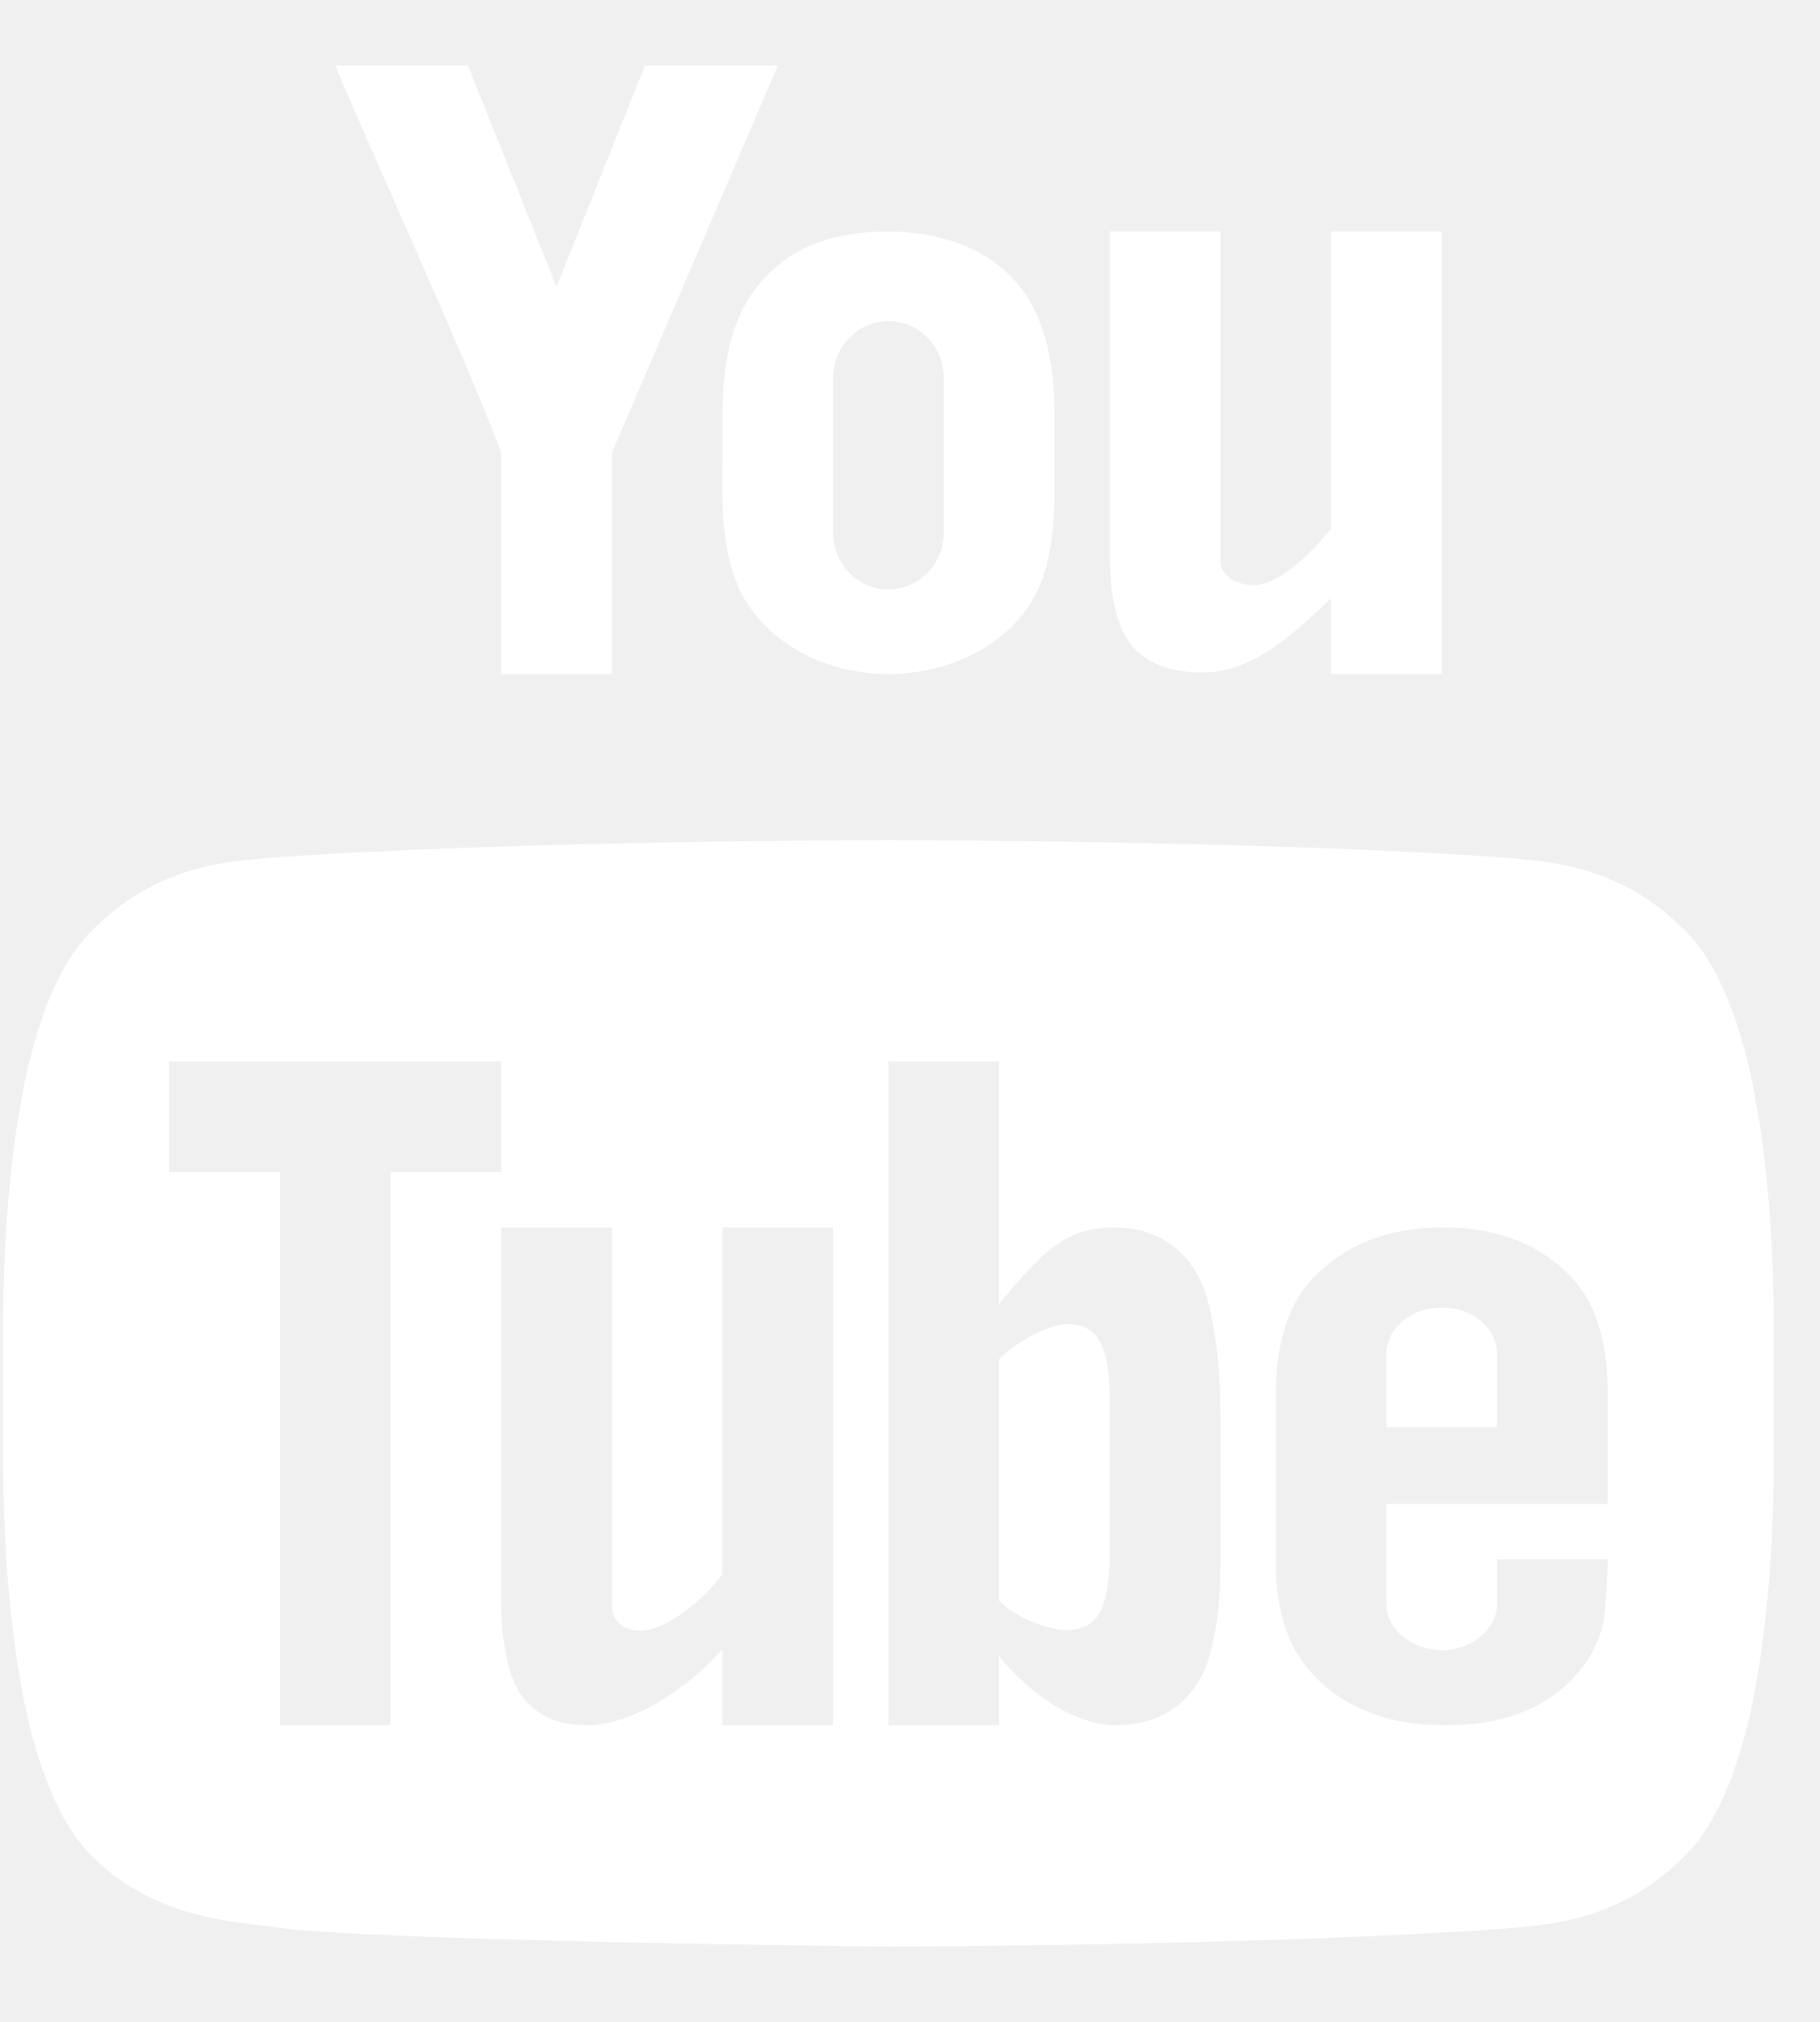
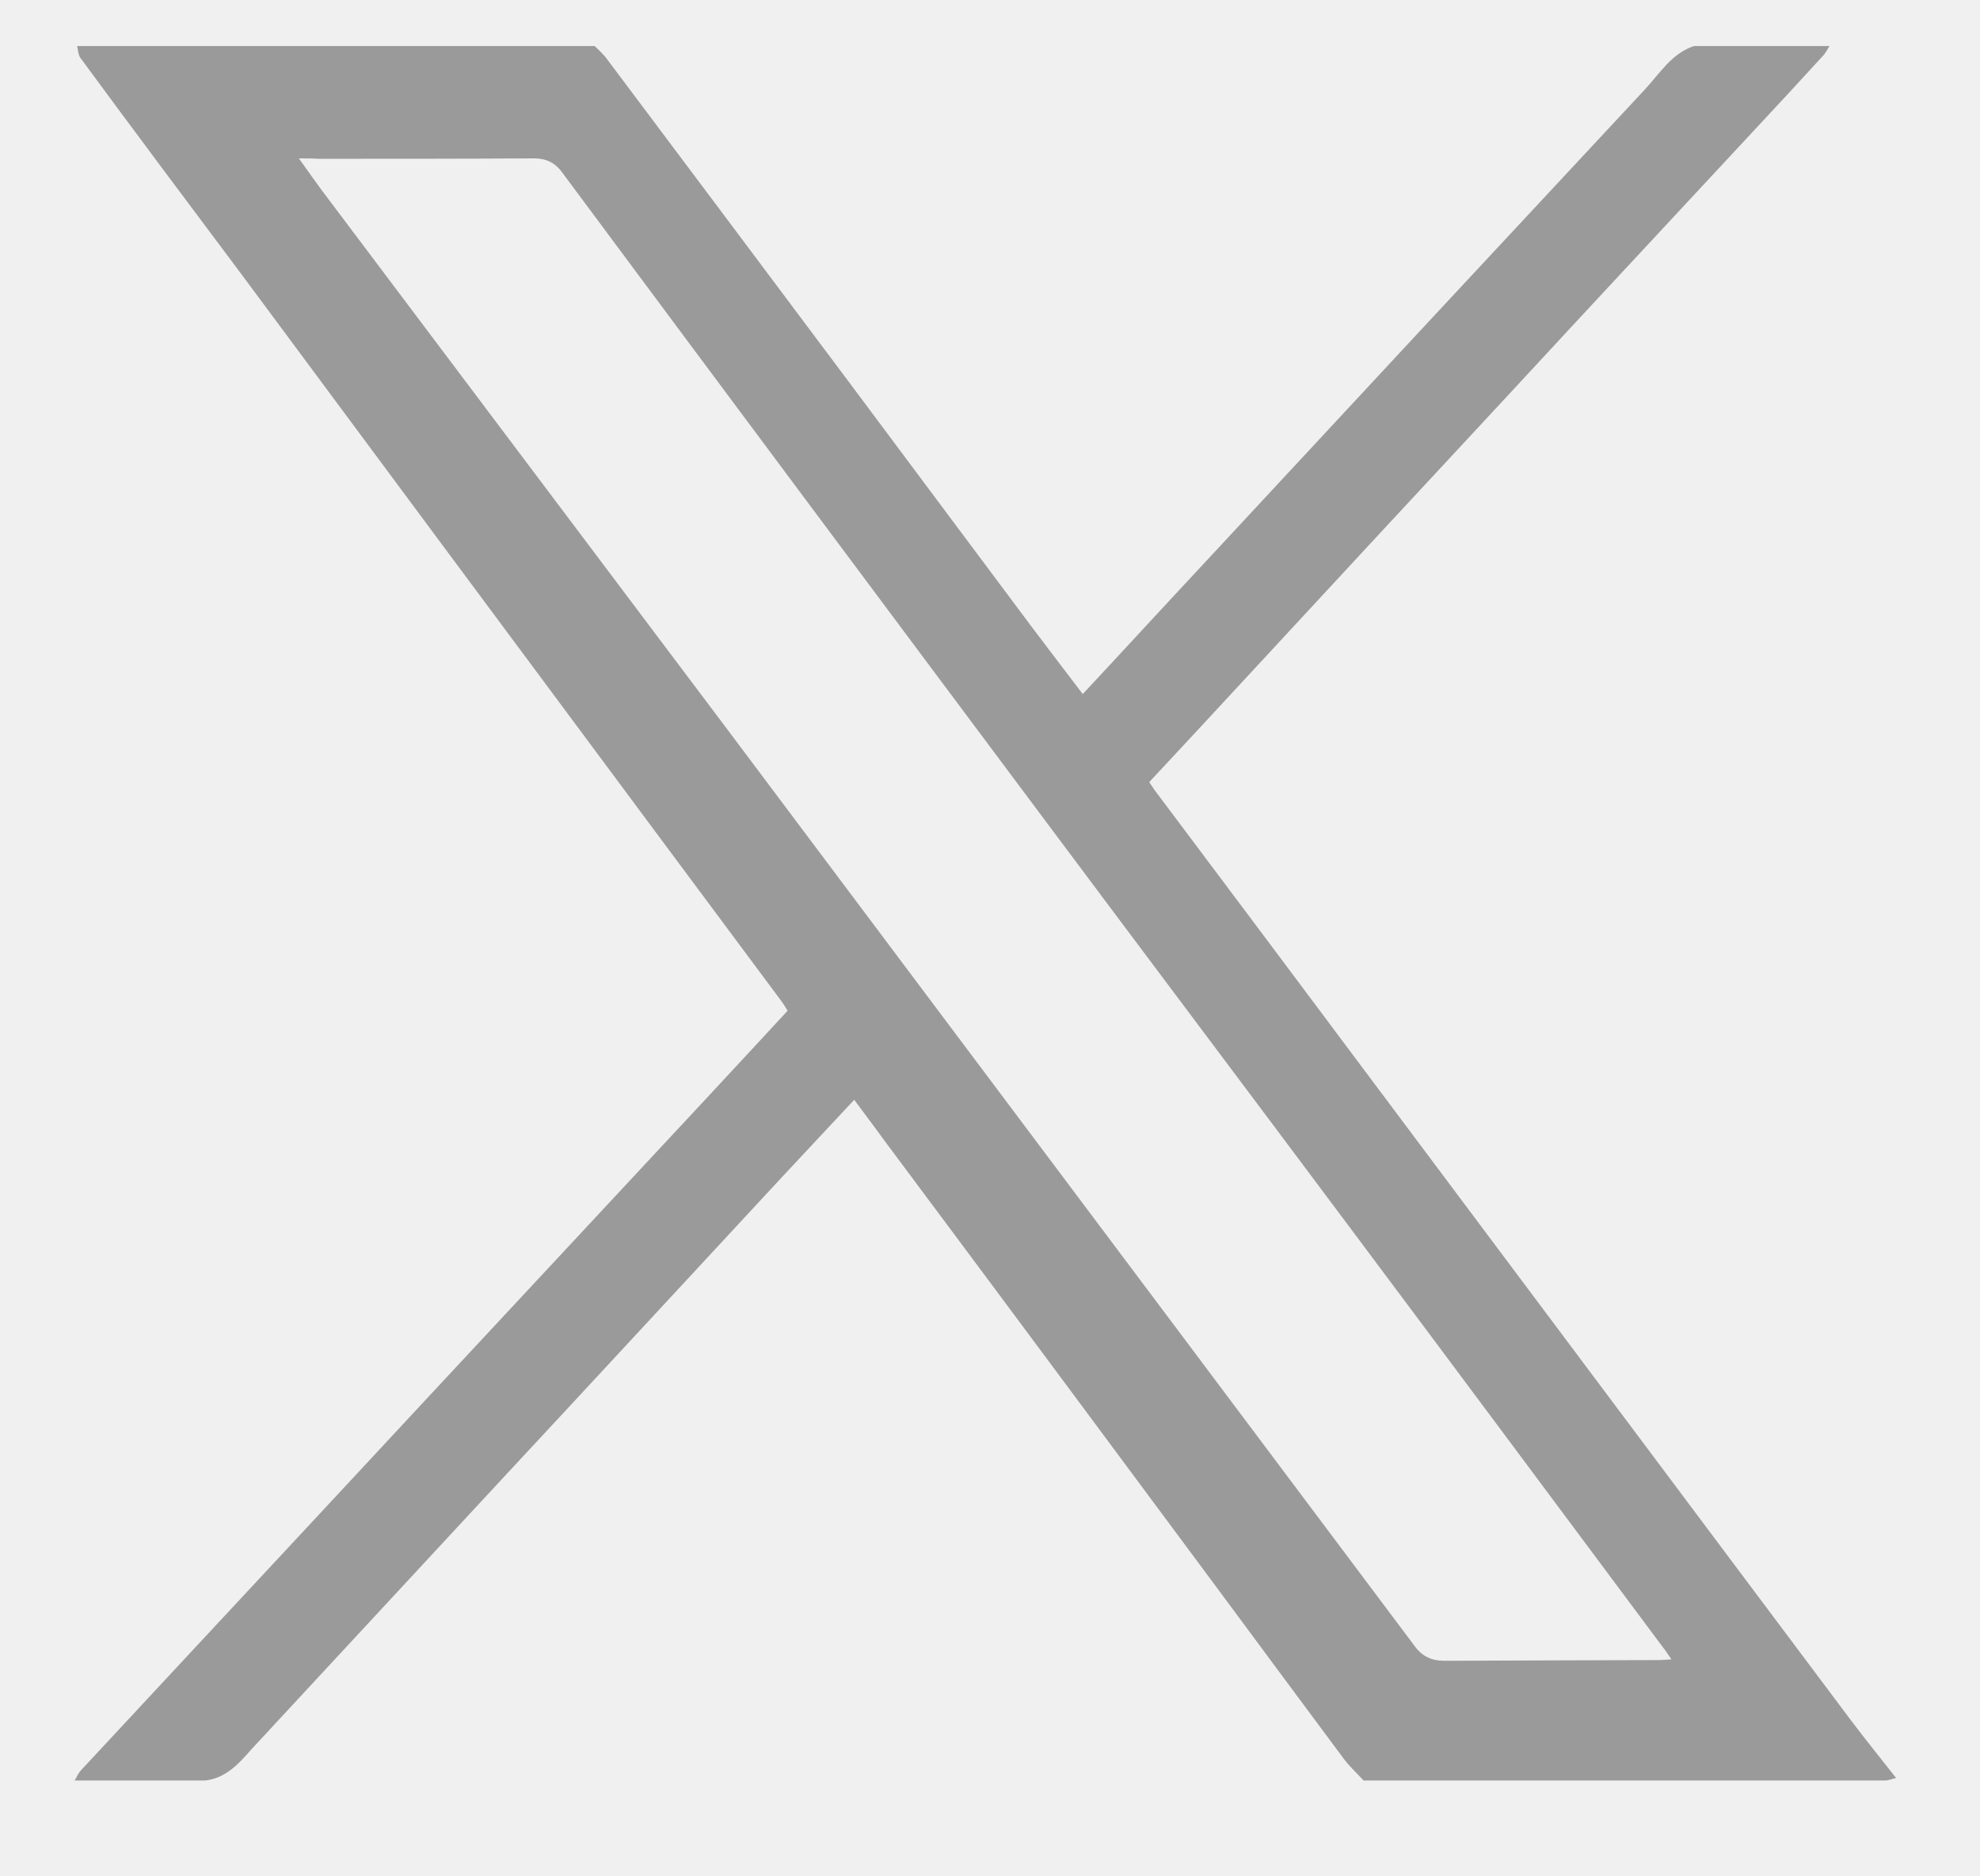
- <svg xmlns="http://www.w3.org/2000/svg" width="18" height="20" viewBox="0 0 18 20" fill="none">
-   <path d="M3.315 0.648C3.541 1.203 4.629 3.593 4.956 4.476V6.668H6.051V4.479L7.693 0.648H6.379L5.504 2.837L4.628 0.648H3.315ZM8.787 2.29C8.236 2.29 7.818 2.441 7.511 2.807C7.274 3.078 7.146 3.513 7.146 4.086L7.145 4.877C7.145 5.446 7.258 5.84 7.495 6.109C7.802 6.474 8.3 6.668 8.787 6.668C9.273 6.668 9.781 6.474 10.089 6.108C10.322 5.84 10.429 5.446 10.429 4.877V4.083C10.429 3.509 10.296 3.078 10.063 2.807C9.756 2.441 9.273 2.29 8.787 2.29ZM10.976 2.29V5.485C10.976 5.846 11.03 6.091 11.106 6.249C11.232 6.508 11.484 6.64 11.846 6.652C12.345 6.668 12.719 6.345 13.165 5.916V6.668H14.259V2.29H13.165V5.232C12.916 5.526 12.629 5.788 12.404 5.788C12.255 5.788 12.098 5.72 12.07 5.574V2.29H10.976ZM8.787 3.176C9.089 3.176 9.334 3.427 9.334 3.735V5.271C9.334 5.579 9.089 5.83 8.787 5.83C8.485 5.83 8.24 5.58 8.24 5.271V3.735C8.24 3.427 8.485 3.176 8.787 3.176ZM8.782 8.31C8.782 8.31 5.11 8.31 2.658 8.485C2.314 8.523 1.569 8.529 0.901 9.213C0.376 9.727 0.207 10.909 0.207 10.909C0.207 10.909 0.031 11.747 0.031 13.131V14.428C0.031 15.812 0.207 16.65 0.207 16.65C0.207 16.65 0.376 17.831 0.901 18.351C1.569 19.03 2.444 19.008 2.833 19.079C4.234 19.21 8.787 19.254 8.787 19.254C8.787 19.254 12.464 19.249 14.916 19.074C15.26 19.035 16.005 19.03 16.673 18.346C17.198 17.831 17.367 16.65 17.367 16.65C17.367 16.65 17.543 15.812 17.543 14.428V13.131C17.543 11.747 17.367 10.909 17.367 10.909C17.367 10.909 17.198 9.727 16.673 9.213C16.005 8.529 15.26 8.523 14.916 8.485C12.464 8.31 8.792 8.31 8.792 8.31H8.782ZM1.673 10.499H4.956V11.593H3.862V17.065H2.767V11.593H1.673V10.499ZM8.787 10.499H9.881V12.896C10.292 12.414 10.51 12.135 11.041 12.14C11.457 12.146 11.791 12.382 11.928 12.808C11.999 13.038 12.07 13.449 12.07 13.99V15.495C12.065 15.977 12.015 16.19 11.95 16.42C11.813 16.847 11.457 17.065 11.041 17.065C10.675 17.065 10.226 16.808 9.881 16.381V17.065H8.787V10.499ZM4.956 12.14H6.051V15.911C6.078 16.07 6.193 16.129 6.335 16.129C6.554 16.129 6.904 15.889 7.145 15.571V12.14H8.24V17.065H7.145V16.316C6.713 16.787 6.198 17.065 5.799 17.065C5.448 17.065 5.203 16.913 5.082 16.634C5.011 16.459 4.956 16.195 4.956 15.801V12.14ZM14.275 12.14C14.817 12.14 15.249 12.315 15.55 12.644C15.775 12.884 15.901 13.257 15.901 13.771V14.877H13.712V15.862C13.712 16.114 13.958 16.322 14.259 16.322C14.56 16.322 14.806 16.114 14.806 15.862V15.424H15.901C15.901 15.703 15.868 15.938 15.863 16.026C15.824 16.217 15.737 16.393 15.606 16.546C15.31 16.896 14.867 17.065 14.303 17.065C13.734 17.065 13.307 16.901 12.995 16.573C12.765 16.337 12.618 15.976 12.618 15.468V13.793C12.618 13.278 12.749 12.884 12.984 12.644C13.296 12.315 13.723 12.14 14.275 12.14ZM14.259 12.933C13.958 12.933 13.712 13.136 13.712 13.393V14.116H14.806V13.393C14.806 13.136 14.56 12.933 14.259 12.933ZM10.55 13.098C10.465 13.098 10.341 13.141 10.217 13.205C10.155 13.237 10.093 13.274 10.035 13.315C9.978 13.355 9.925 13.399 9.881 13.443V15.834C9.925 15.878 9.978 15.918 10.035 15.954C10.208 16.06 10.422 16.124 10.55 16.124C10.66 16.124 10.747 16.097 10.813 16.032C10.836 16.01 10.856 15.984 10.873 15.954C10.908 15.893 10.933 15.815 10.95 15.716C10.967 15.616 10.976 15.496 10.976 15.352V13.854C10.976 13.71 10.967 13.59 10.95 13.492C10.916 13.297 10.848 13.187 10.741 13.135C10.687 13.11 10.623 13.098 10.55 13.098Z" fill="white" />
+ <svg xmlns="http://www.w3.org/2000/svg" width="19" height="18" viewBox="0 0 19 18" fill="none">
+   <path d="M1.97 17.088H0.716C0.737 17.054 0.75 17.02 0.774 16.993C1.587 16.12 2.397 15.247 3.21 14.375C4.405 13.088 5.604 11.804 6.8 10.518C7.053 10.247 7.305 9.973 7.558 9.7C7.534 9.662 7.514 9.628 7.49 9.597C7.104 9.077 6.718 8.56 6.332 8.04C4.989 6.233 3.647 4.426 2.305 2.616C1.792 1.931 1.28 1.247 0.774 0.559C0.75 0.528 0.75 0.48 0.74 0.442C2.397 0.442 4.053 0.442 5.707 0.442C5.748 0.483 5.792 0.521 5.826 0.569C6.598 1.599 7.374 2.633 8.146 3.666C8.73 4.45 9.317 5.234 9.901 6.017C10.062 6.229 10.222 6.442 10.39 6.661C10.793 6.229 11.182 5.805 11.575 5.384C12.975 3.875 14.379 2.366 15.783 0.86C15.927 0.706 16.039 0.514 16.255 0.442C16.688 0.442 17.122 0.442 17.556 0.442C17.535 0.473 17.518 0.511 17.491 0.538C17.266 0.785 17.037 1.031 16.808 1.277C16.026 2.119 15.243 2.958 14.465 3.8C13.648 4.679 12.832 5.559 12.019 6.438C11.691 6.794 11.36 7.15 11.028 7.506C11.046 7.533 11.063 7.557 11.076 7.578C11.797 8.54 12.518 9.501 13.238 10.466C14.745 12.479 16.248 14.491 17.754 16.5C17.898 16.692 18.048 16.876 18.195 17.064C18.16 17.071 18.123 17.088 18.089 17.088C16.422 17.088 14.755 17.088 13.085 17.088C13.02 17.017 12.948 16.952 12.89 16.873C12.487 16.332 12.087 15.791 11.684 15.247C10.615 13.806 9.546 12.366 8.473 10.928C8.385 10.805 8.292 10.685 8.197 10.555C7.958 10.812 7.729 11.055 7.5 11.301C6.605 12.266 5.71 13.235 4.812 14.2C4.013 15.062 3.213 15.925 2.414 16.787C2.291 16.928 2.168 17.064 1.97 17.088ZM2.868 1.52C2.954 1.64 3.019 1.733 3.087 1.825C4.381 3.546 5.676 5.268 6.971 6.989C7.579 7.8 8.187 8.611 8.795 9.422C10.386 11.544 11.981 13.67 13.573 15.795C13.648 15.898 13.737 15.939 13.864 15.939C14.55 15.935 15.237 15.935 15.92 15.932C15.954 15.932 15.988 15.928 16.039 15.925C16.005 15.877 15.985 15.843 15.957 15.809C14.957 14.467 13.959 13.125 12.958 11.787C12.002 10.507 11.042 9.231 10.086 7.951C8.521 5.856 6.957 3.759 5.399 1.661C5.328 1.561 5.242 1.52 5.123 1.52C4.433 1.524 3.743 1.524 3.053 1.524C2.998 1.52 2.947 1.52 2.868 1.52Z" fill="#9A9A9A" />
</svg>
